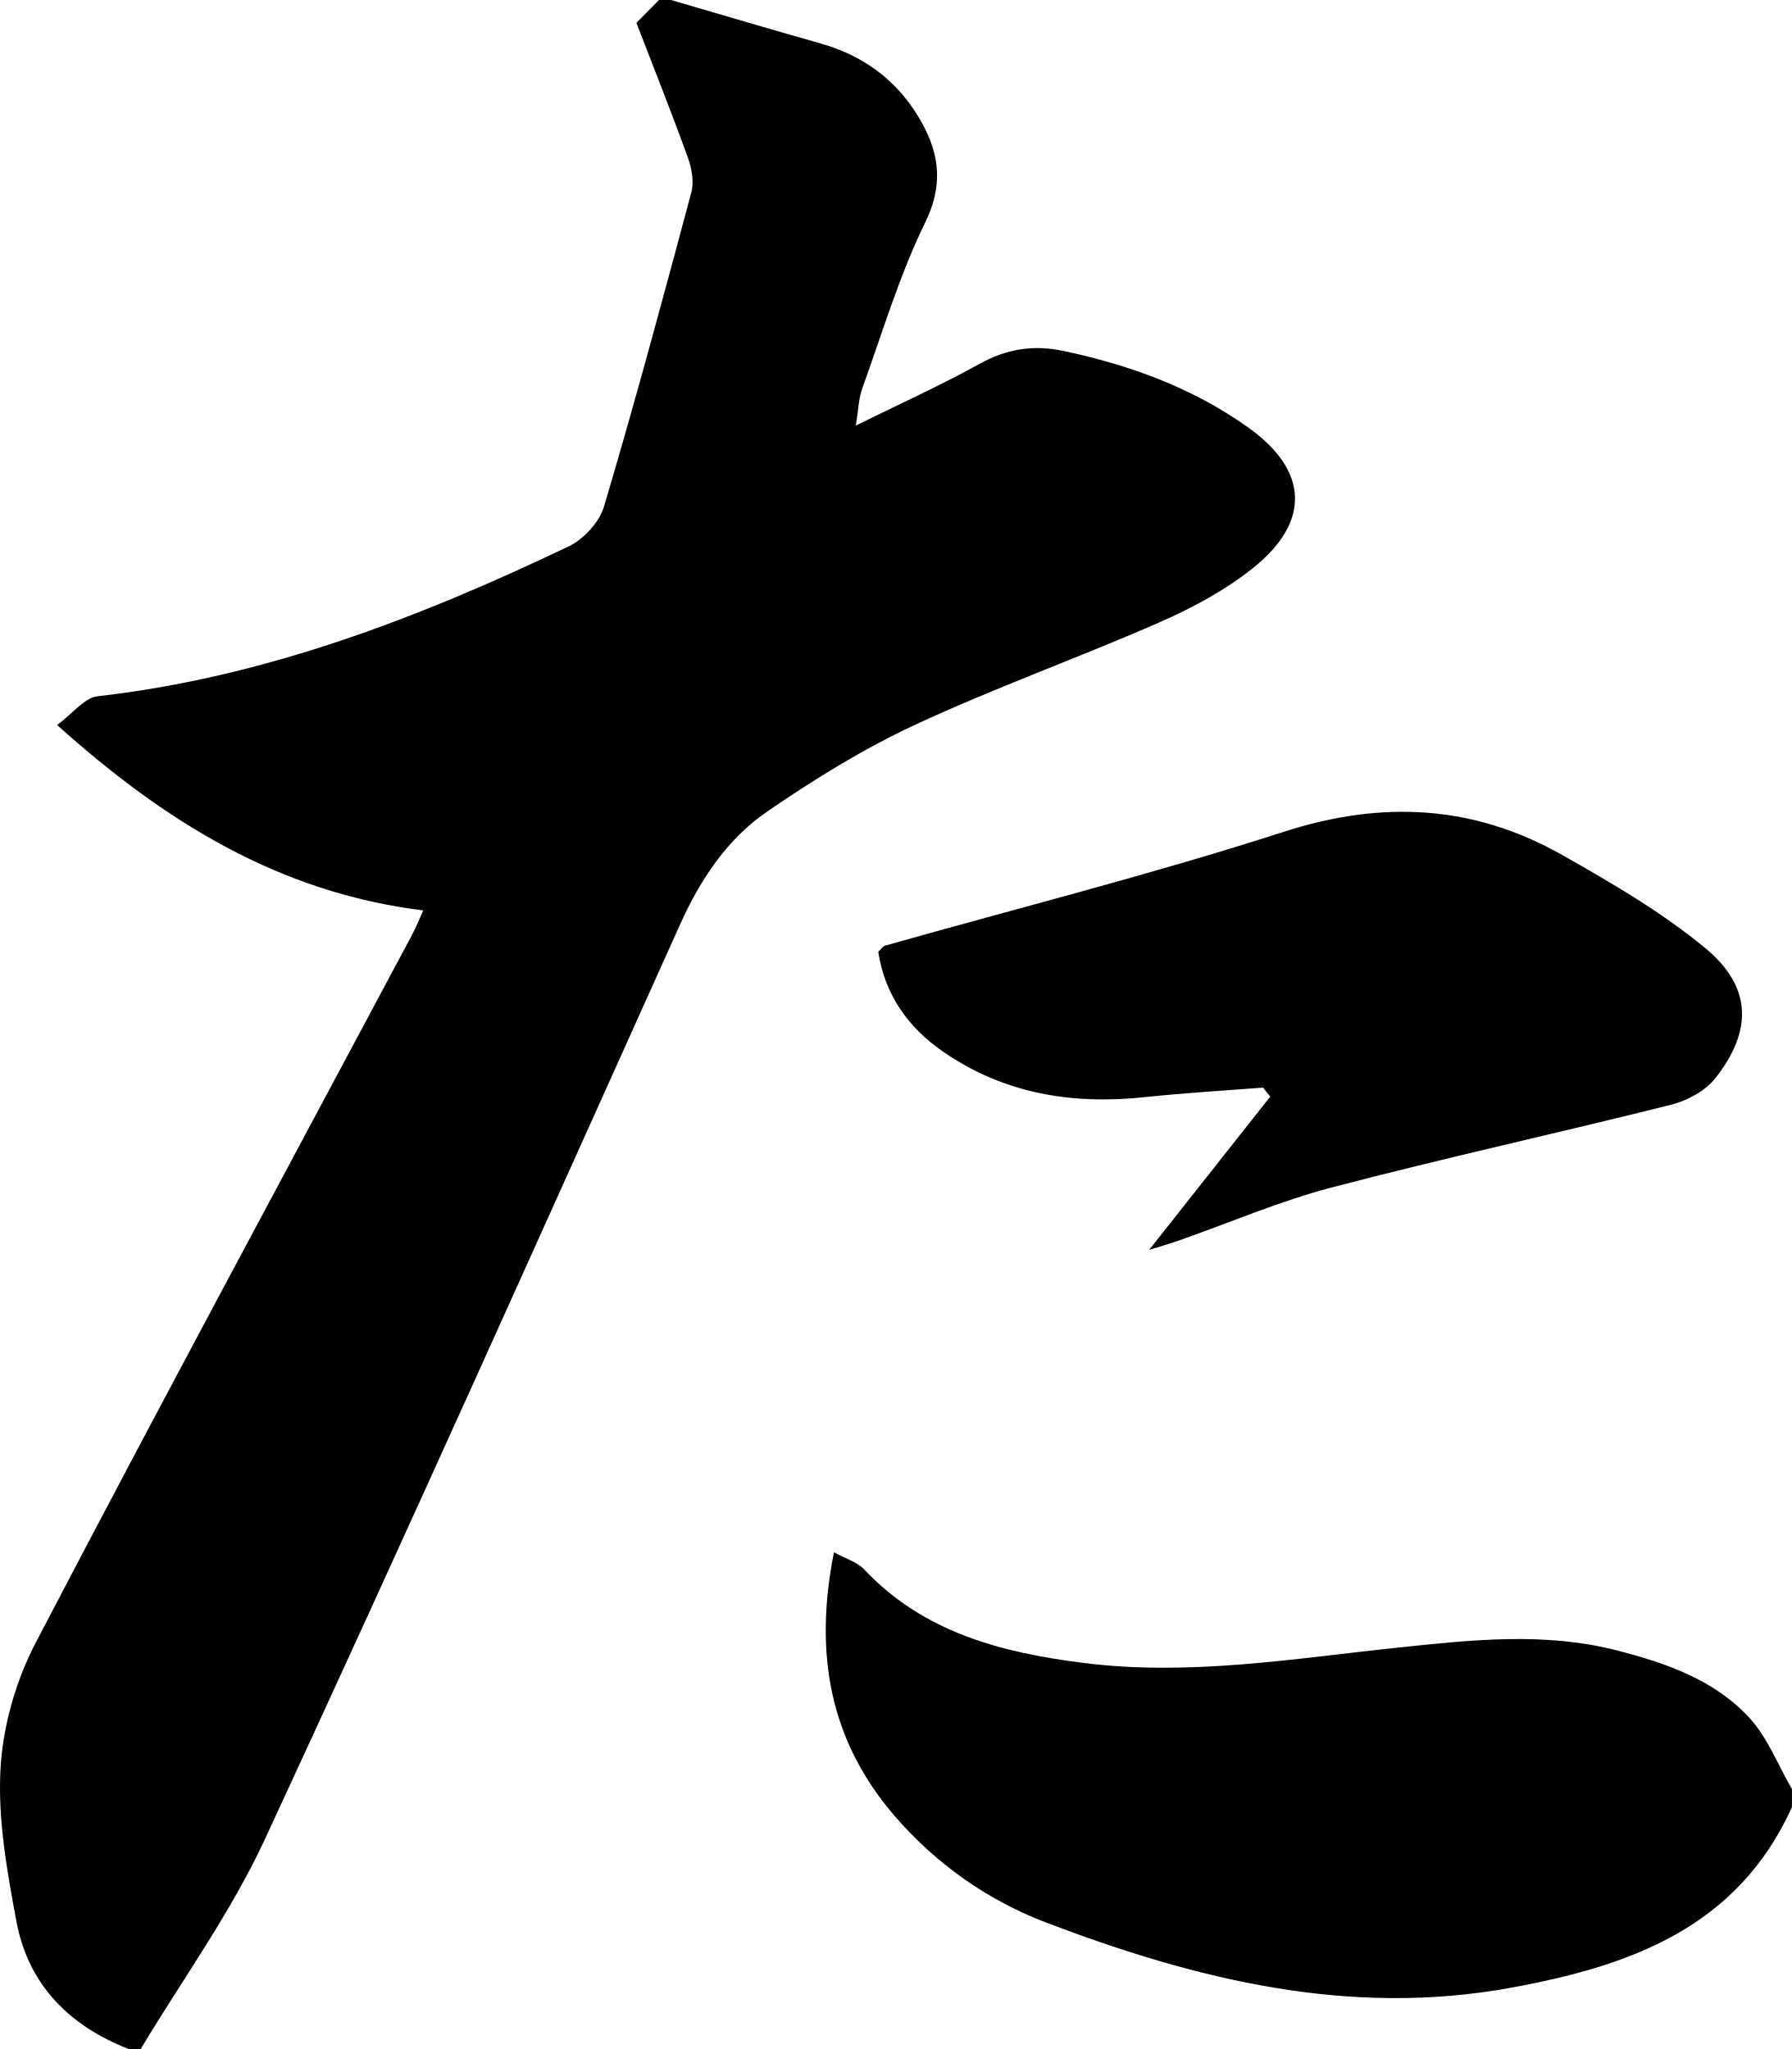
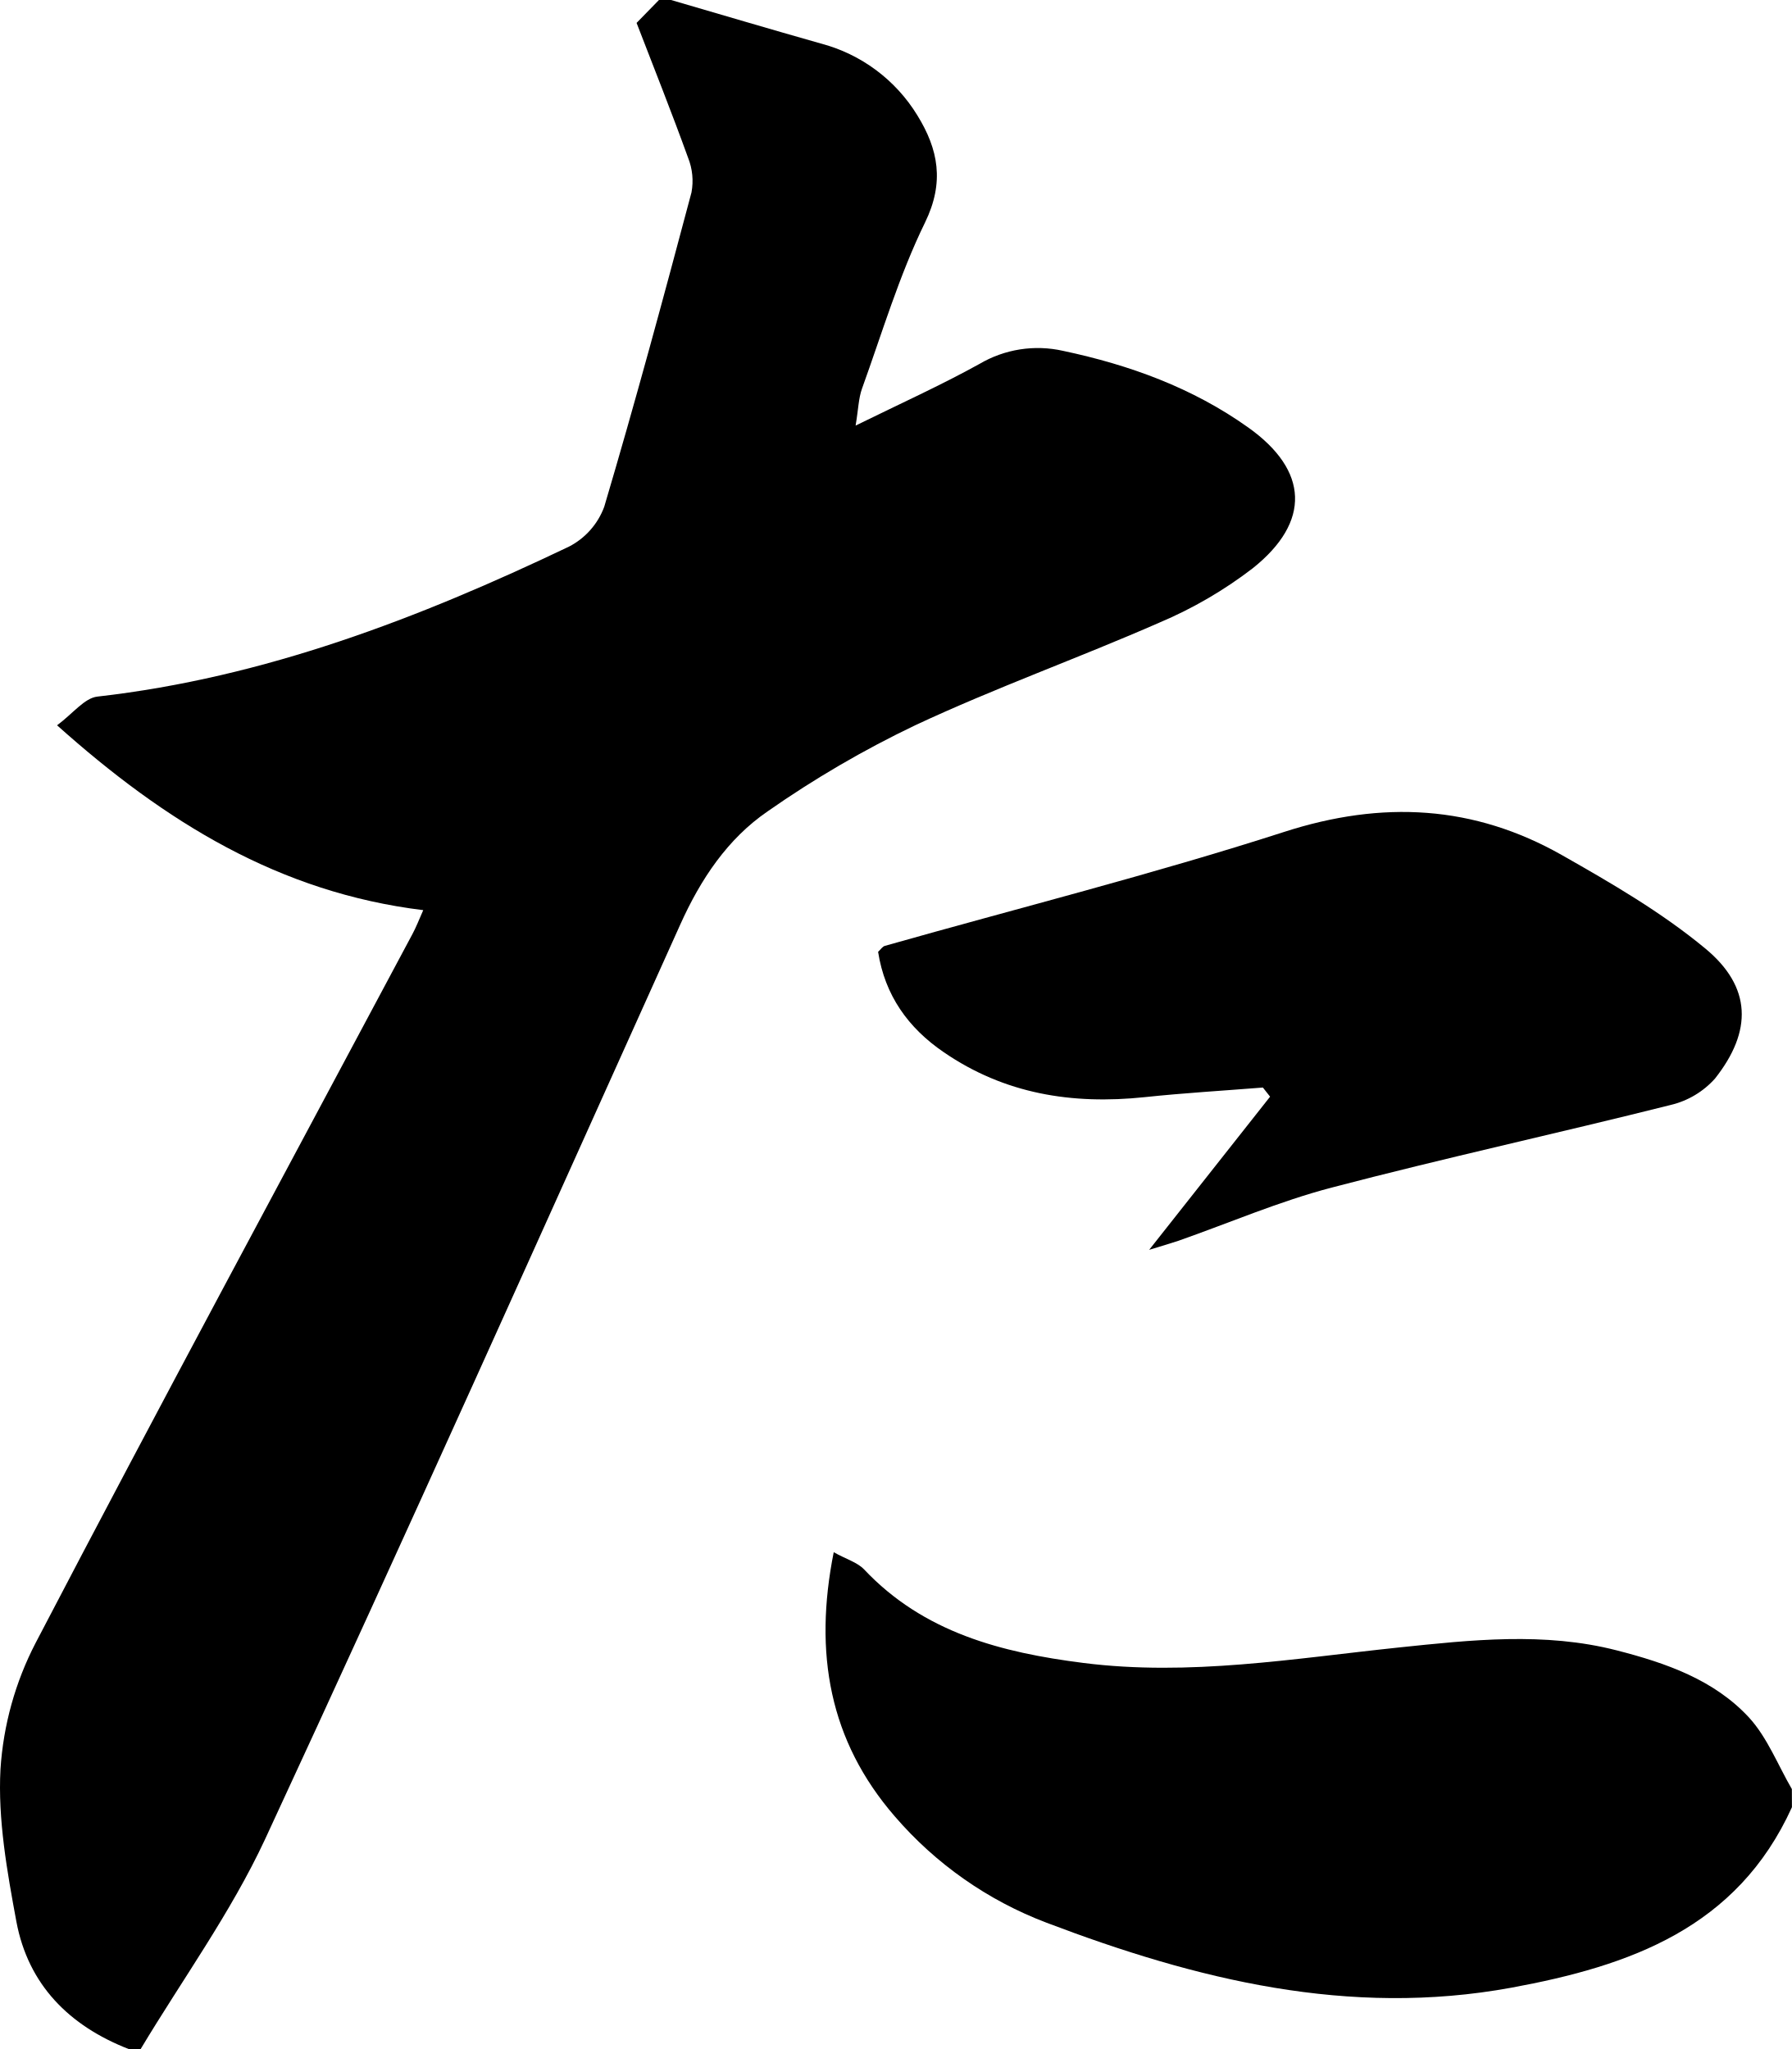
- <svg xmlns="http://www.w3.org/2000/svg" version="1.1" x="0px" y="0px" viewBox="0 0 296.412 339" style="enable-background:new 0 0 296.412 339;" xml:space="preserve">
-   <g id="Layer_1">
- </g>
-   <g id="Layer_2">
-     <g>
-       <path d="M110.998,0c8.245,2.402,16.477,4.854,24.74,7.191c6.864,1.942,12.294,5.833,16.033,11.89    c3.471,5.622,4.531,11.058,1.265,17.74c-4.28,8.76-7.087,18.25-10.415,27.467    c-0.586,1.623-0.615,3.448-1.057,6.119c7.424-3.666,14.076-6.663,20.437-10.19    c4.48-2.484,8.896-3.215,13.855-2.167c11.006,2.325,21.419,6.115,30.619,12.677    c9.977,7.116,10.389,15.6,0.756,23.279c-4.61,3.675-10.01,6.577-15.433,8.955    c-13.382,5.868-27.182,10.801-40.426,16.951c-8.52,3.957-16.635,8.99-24.407,14.311    c-6.66,4.559-11.1,11.236-14.47,18.723c-22.752,50.537-45.395,101.128-68.705,151.406    C38.173,316.471,30.177,327.481,23.275,339c-0.665,0-1.329,0-1.994,0    c-9.799-3.829-16.598-10.608-18.558-21.079c-1.555-8.306-3.097-16.876-2.642-25.218    c0.386-7.075,2.517-14.581,5.806-20.884c20.473-39.235,41.49-78.184,62.315-117.234    c0.594-1.114,1.054-2.299,1.806-3.955c-23.825-2.96-42.677-14.616-60.564-30.68    c2.676-1.978,4.541-4.512,6.665-4.753c27.639-3.133,53.144-12.941,77.971-24.81    c2.476-1.184,5.069-4.005,5.837-6.595c5.111-17.231,9.799-34.591,14.437-51.959    c0.469-1.758,0.07-3.987-0.572-5.763c-2.704-7.48-5.653-14.871-8.51-22.288    c1.221-1.237,2.477-2.509,3.732-3.781C109.669,0,110.333,0,110.998,0z" />
-       <path d="M296.412,299c-9.072,19.982-26.803,26.253-46.43,29.855    c-26.849,4.928-52.11-1.336-76.866-10.746c-9.706-3.69-18.198-9.656-25.077-17.605    c-10.821-12.506-13.424-26.973-10.089-43.692c2.036,1.123,3.853,1.634,4.965,2.814    c9.878,10.488,22.743,13.784,36.309,15.502c17.513,2.218,34.771-0.728,52.087-2.544    c12.062-1.266,24.138-2.614,36.141,0.469c8.123,2.086,16.096,4.848,21.9,11.133    c3.044,3.296,4.749,7.836,7.059,11.815C296.412,297,296.412,298,296.412,299z" />
-       <path d="M190.089,206.782c7.054-8.928,13.538-17.136,20.023-25.343    c-0.396-0.501-0.792-1.003-1.188-1.504c-6.523,0.517-13.061,0.894-19.565,1.583    c-11.945,1.266-23.166-0.52-33.247-7.446c-5.859-4.025-9.719-9.397-10.837-16.589    c0.435-0.402,0.739-0.917,1.155-1.035c22.007-6.234,44.22-11.821,65.974-18.842    c16.248-5.244,31.396-4.432,46.043,3.869c8.185,4.639,16.454,9.443,23.664,15.414    c7.695,6.374,7.823,13.673,1.605,21.53c-1.663,2.101-4.65,3.692-7.317,4.362    c-18.66,4.685-37.467,8.791-56.075,13.668c-8.634,2.263-16.923,5.844-25.375,8.809    C193.532,205.755,192.085,206.159,190.089,206.782z" />
-     </g>
+ <svg xmlns="http://www.w3.org/2000/svg" viewBox="0 0 296.41 339">
+   <g id="Layer_2" data-name="Layer 2">
+     <path d="M111,0c8.24,2.4,16.47,4.85,24.74,7.19a26.66,26.66,0,0,1,16,11.89c3.47,5.62,4.53,11.06,1.27,17.74-4.28,8.76-7.09,18.25-10.42,27.47-.58,1.62-.61,3.45-1.06,6.12C149,66.74,155.64,63.74,162,60.22a19,19,0,0,1,13.86-2.17c11,2.33,21.42,6.12,30.62,12.68,10,7.11,10.38,15.6.75,23.28A70,70,0,0,1,191.8,103c-13.38,5.87-27.18,10.8-40.43,17A172.08,172.08,0,0,0,127,134.22c-6.66,4.56-11.1,11.24-14.47,18.73-22.76,50.53-45.4,101.12-68.71,151.4C38.17,316.47,30.18,327.48,23.27,339h-2c-9.8-3.83-16.6-10.61-18.56-21.08C1.17,309.61-.37,301,.08,292.7a52.75,52.75,0,0,1,5.81-20.88c20.47-39.24,41.49-78.19,62.31-117.24.6-1.11,1.06-2.29,1.81-4C46.18,147.67,27.33,136,9.44,120c2.68-2,4.54-4.51,6.67-4.75,27.64-3.14,53.14-12.94,78-24.81a12.14,12.14,0,0,0,5.84-6.6c5.11-17.23,9.8-34.59,14.43-52a10.32,10.32,0,0,0-.57-5.76c-2.7-7.48-5.65-14.87-8.51-22.29L109,0Z" />
+     <path d="M296.41,299c-9.07,20-26.8,26.25-46.43,29.86-26.85,4.92-52.11-1.34-76.86-10.75A62.19,62.19,0,0,1,148,300.5c-10.82-12.5-13.42-27-10.09-43.69,2,1.13,3.85,1.64,5,2.82,9.87,10.48,22.74,13.78,36.3,15.5,17.52,2.22,34.77-.73,52.09-2.55,12.06-1.26,24.14-2.61,36.14.47,8.13,2.09,16.1,4.85,21.9,11.14,3,3.29,4.75,7.83,7.06,11.81Z" />
+     <path d="M190.09,206.78l20-25.34-1.19-1.51c-6.52.52-13.06.9-19.56,1.59-12,1.26-23.17-.52-33.25-7.45-5.86-4-9.72-9.4-10.84-16.59.44-.4.74-.91,1.16-1,22-6.24,44.22-11.82,66-18.84,16.25-5.25,31.4-4.44,46,3.86,8.18,4.64,16.45,9.45,23.66,15.42,7.7,6.37,7.82,13.67,1.61,21.53a14.23,14.23,0,0,1-7.32,4.36c-18.66,4.69-37.47,8.79-56.08,13.67-8.63,2.26-16.92,5.84-25.37,8.81C193.53,205.75,192.09,206.16,190.09,206.78Z" />
  </g>
-   <g id="Layer_3">
- </g>
-   <g id="Layer_4">
- </g>
</svg>
